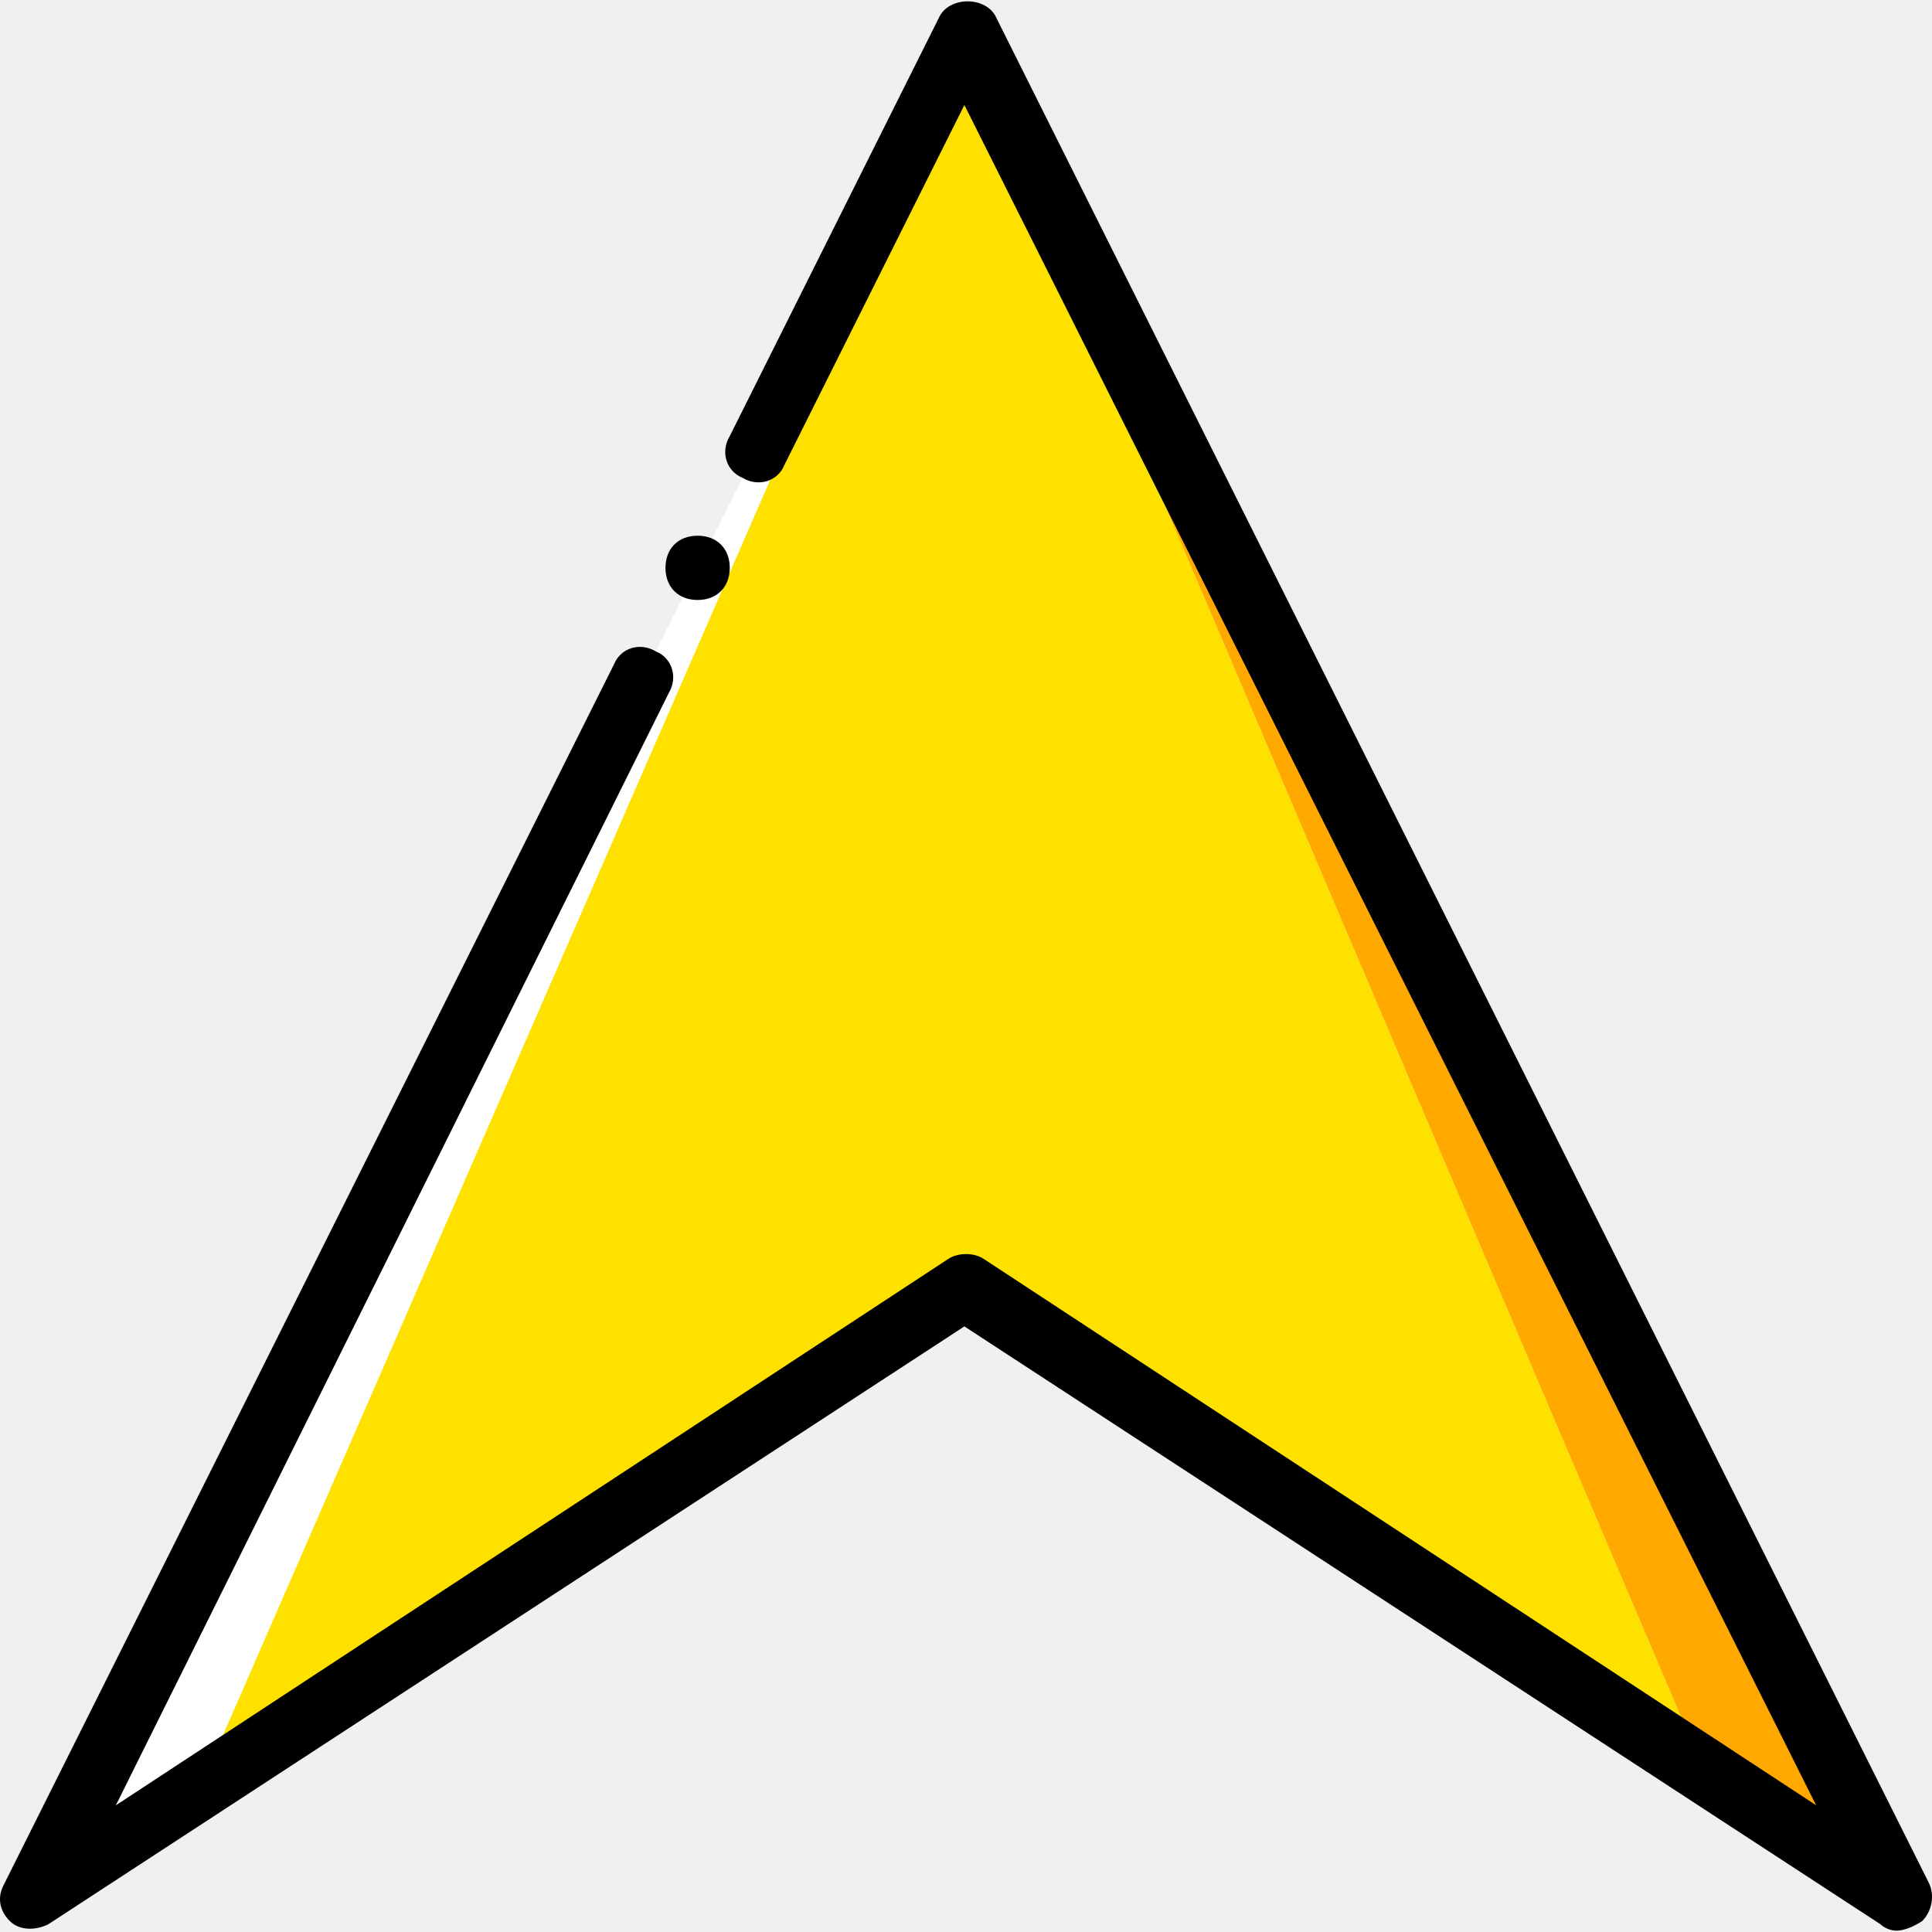
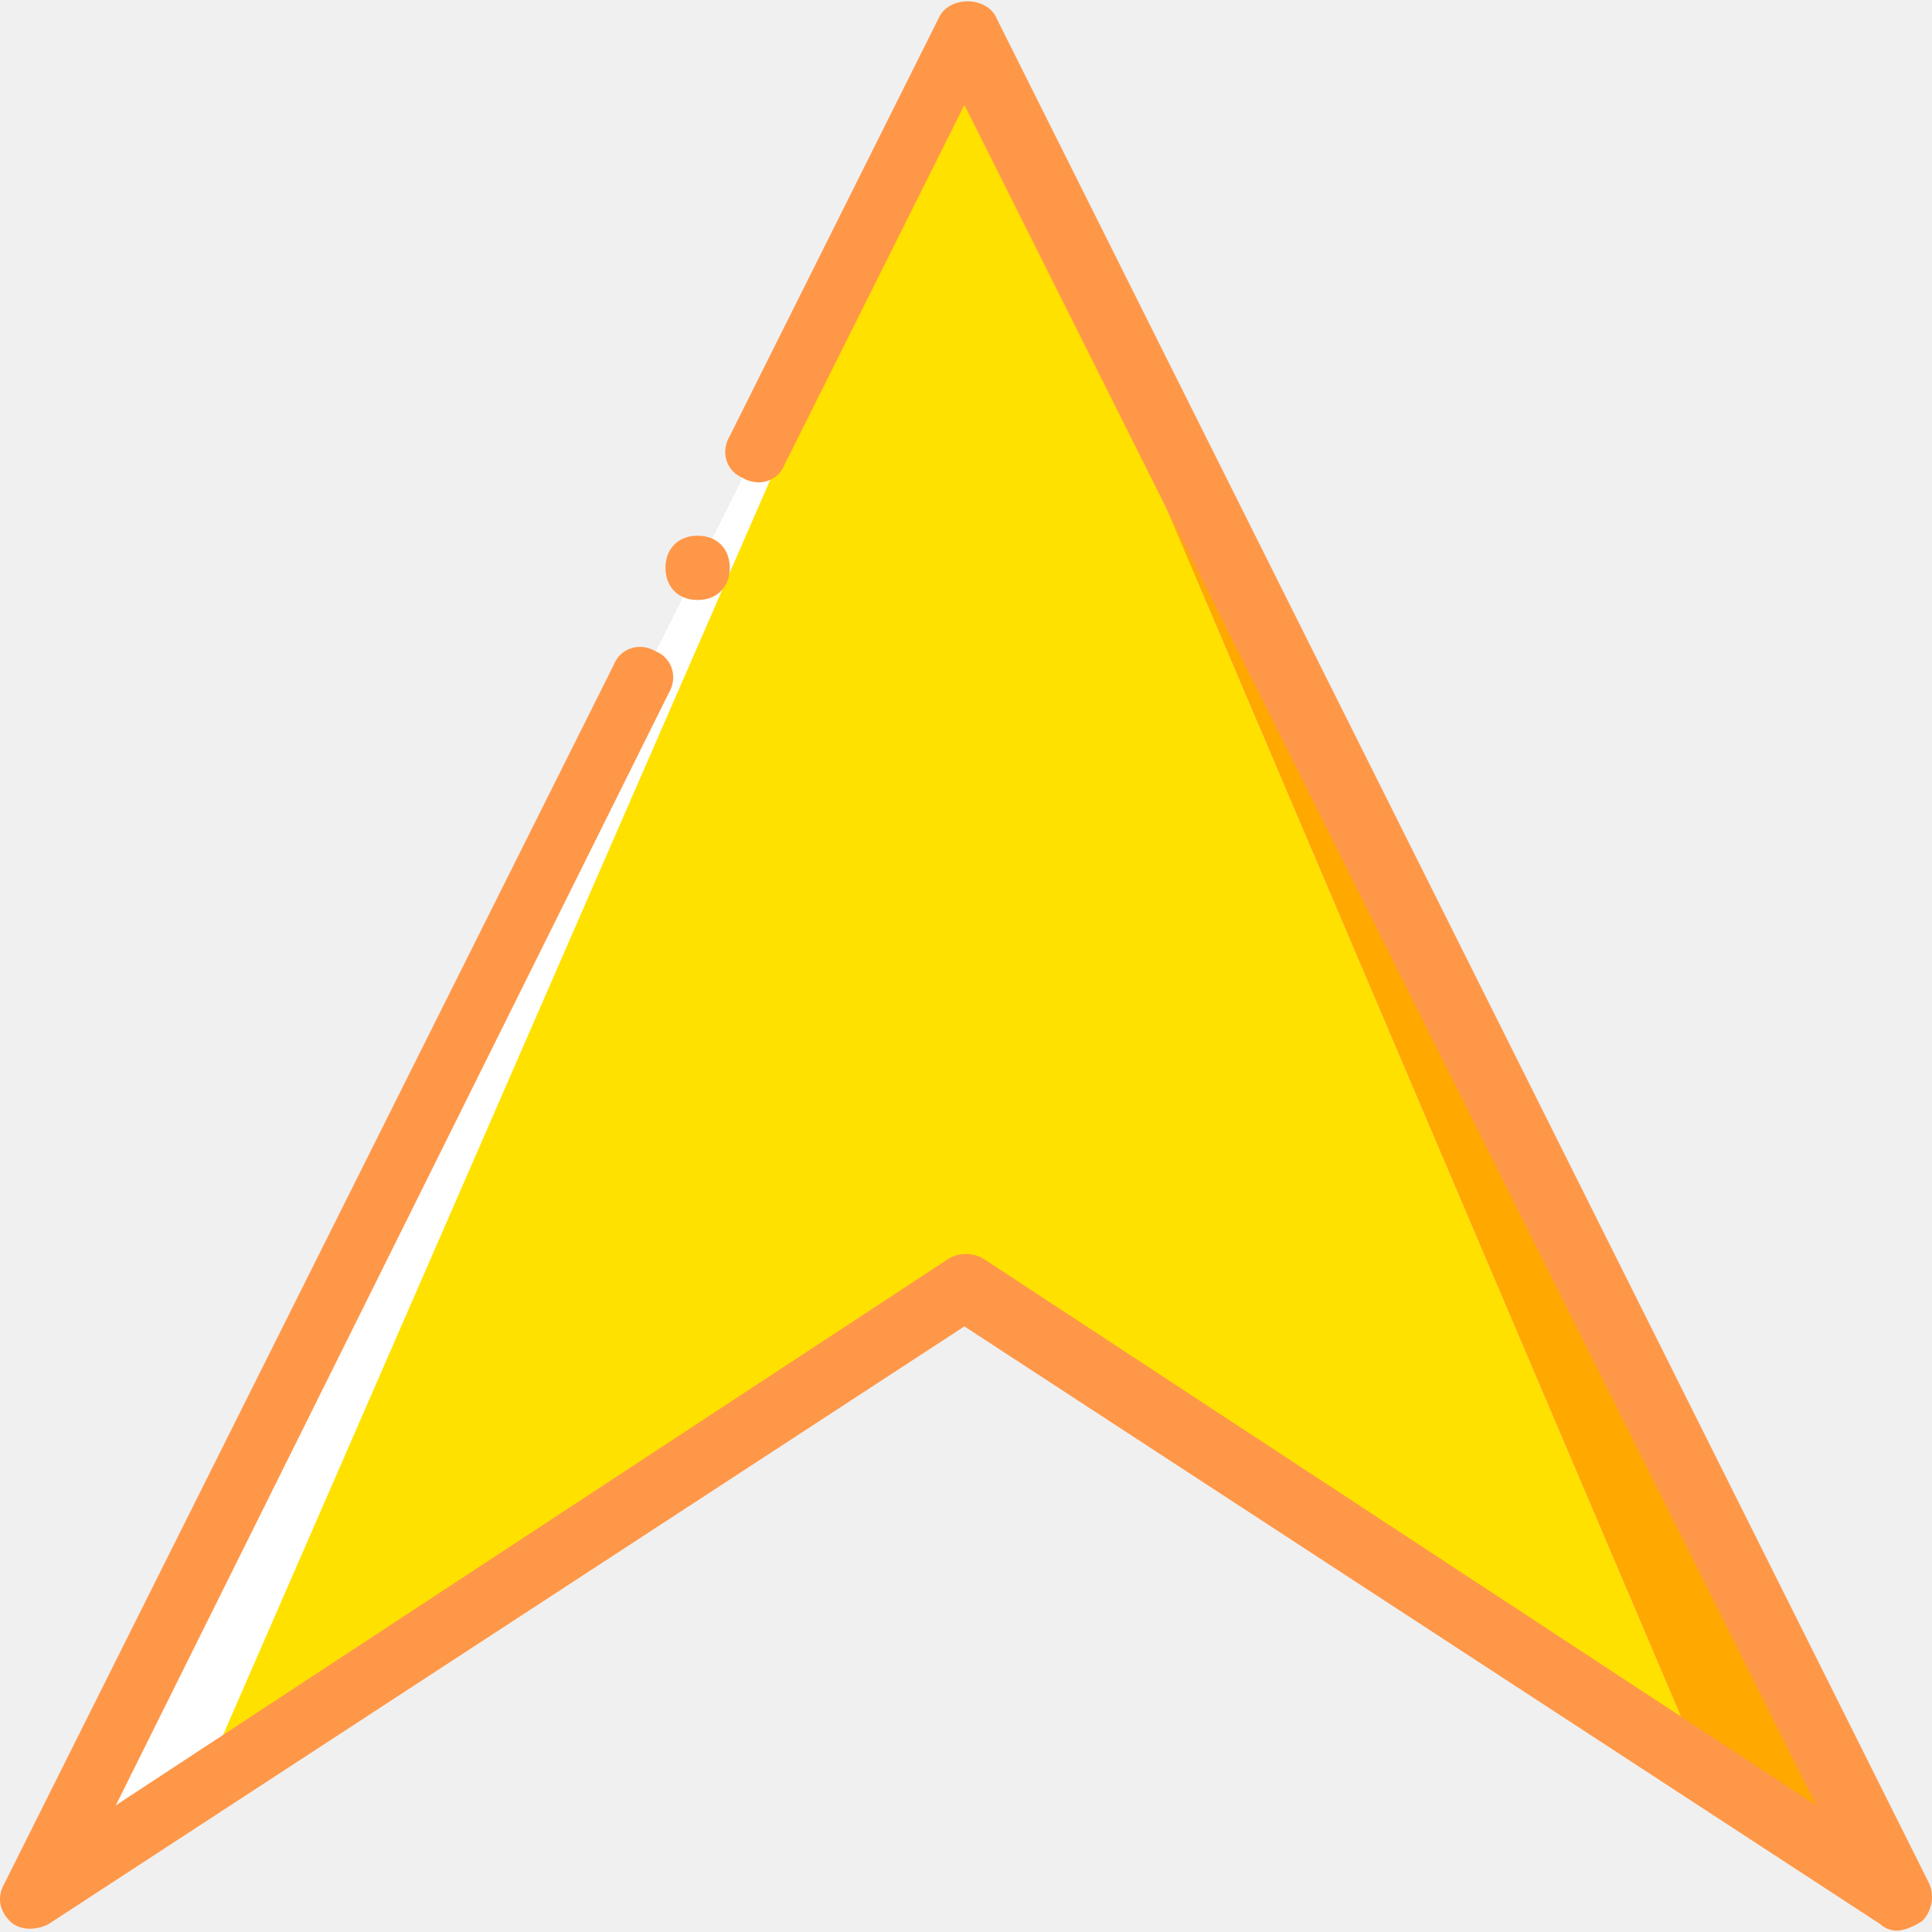
- <svg xmlns="http://www.w3.org/2000/svg" version="1.1" id="Layer_1" viewBox="0 0 512.922 512.922" xml:space="preserve">
+ <svg xmlns="http://www.w3.org/2000/svg" fill="#FF9748" version="1.1" id="Layer_1" viewBox="0 0 512.922 512.922" xml:space="preserve">
  <g transform="translate(1 1)">
    <polygon style="fill:#FFE100;" points="255.035,8.101 50.235,477.435 255.035,340.901 451.301,468.901  " />
    <polygon style="fill:#FFA800;" points="502.501,503.035 255.035,8.101 451.301,468.901 255.035,340.901  " />
    <polygon style="fill:#FFFFFF;" points="51.941,474.021 255.035,8.101 7.568,503.035  " />
    <path d="M502.501,511.568c-1.707,0-3.413-0.853-4.267-1.707l-243.2-158.72l-243.2,158.72c-3.413,1.707-7.68,1.707-10.24-0.853   c-2.56-2.56-3.413-5.973-1.707-9.387l162.133-324.267c1.707-4.267,6.827-5.973,11.093-3.413c4.267,1.707,5.973,6.827,3.413,11.093   L29.755,478.288l221.013-145.067c2.56-1.707,6.827-1.707,9.387,0l221.013,145.067L255.035,26.875l-47.787,95.573   c-1.707,4.267-6.827,5.973-11.093,3.413c-4.267-1.707-5.973-6.827-3.413-11.093L248.208,3.835c2.56-5.973,12.8-5.973,15.36,0   l247.467,494.933c1.707,3.413,0.853,7.68-1.707,10.24C506.768,510.715,504.208,511.568,502.501,511.568z" />
    <path d="M192.741,149.755c0-5.12-3.413-8.533-8.533-8.533c-5.12,0-8.533,3.413-8.533,8.533c0,5.12,3.413,8.533,8.533,8.533   C189.328,158.288,192.741,154.875,192.741,149.755" />
  </g>
</svg>
